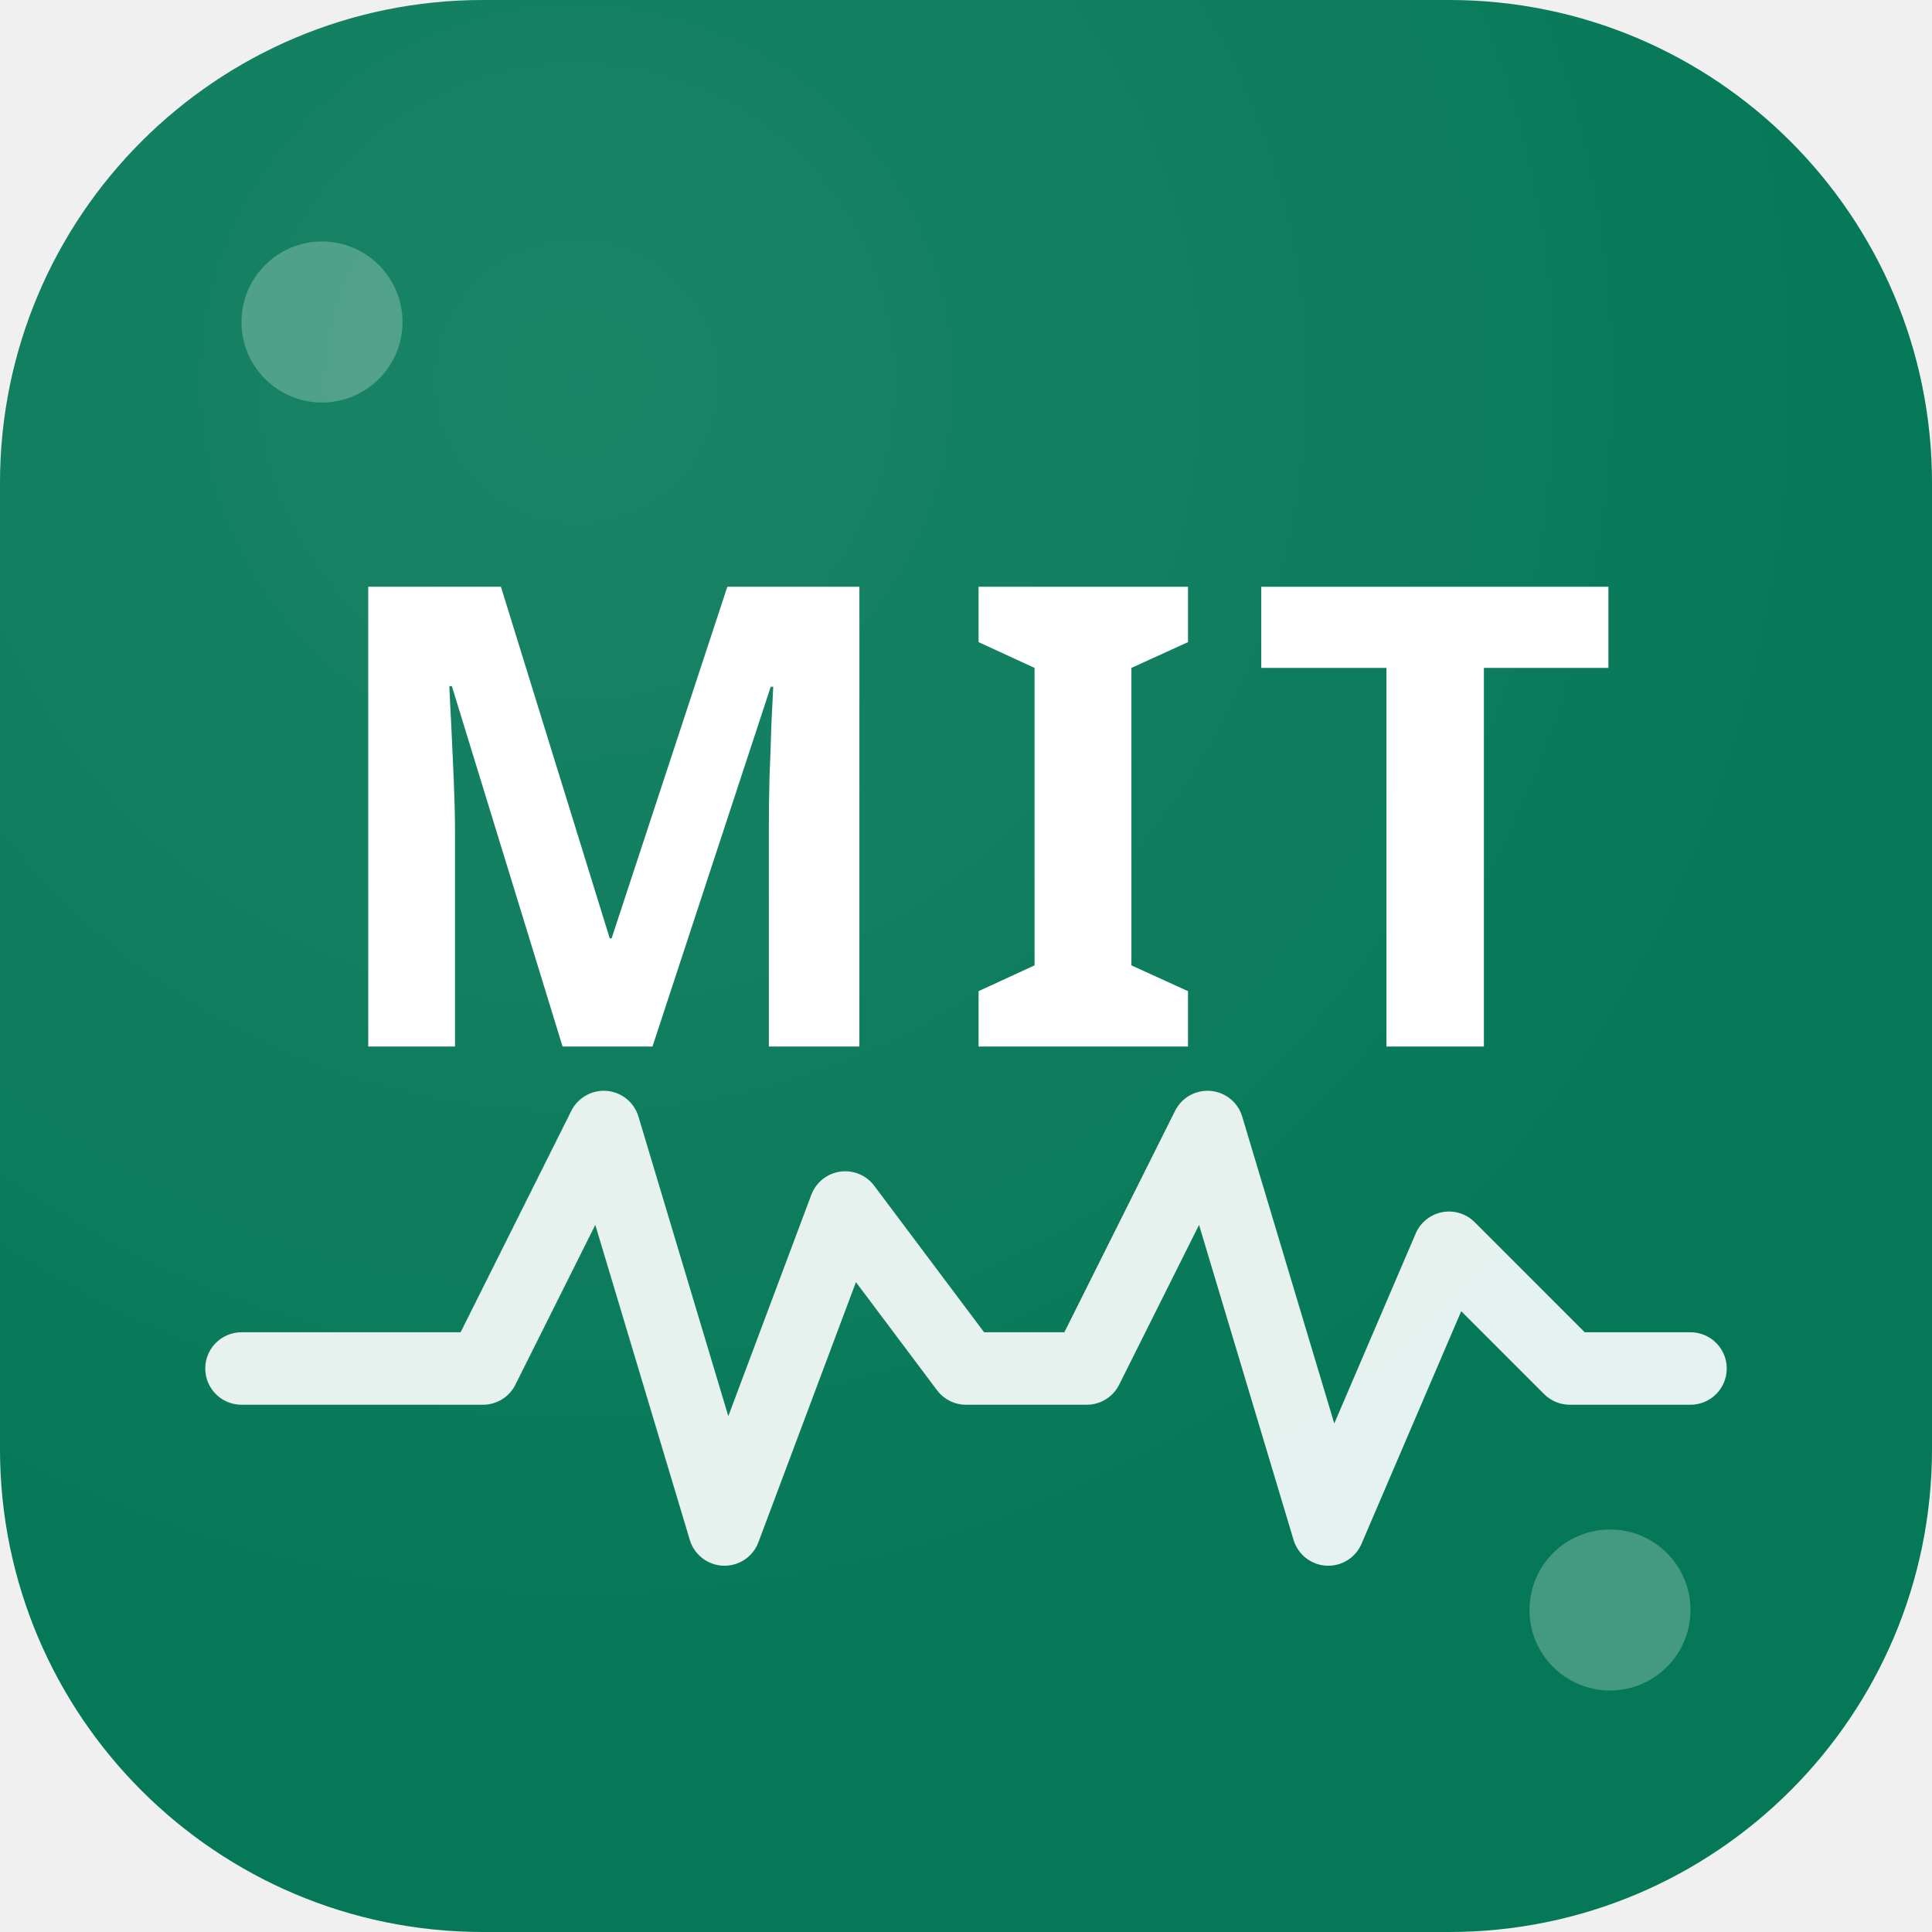
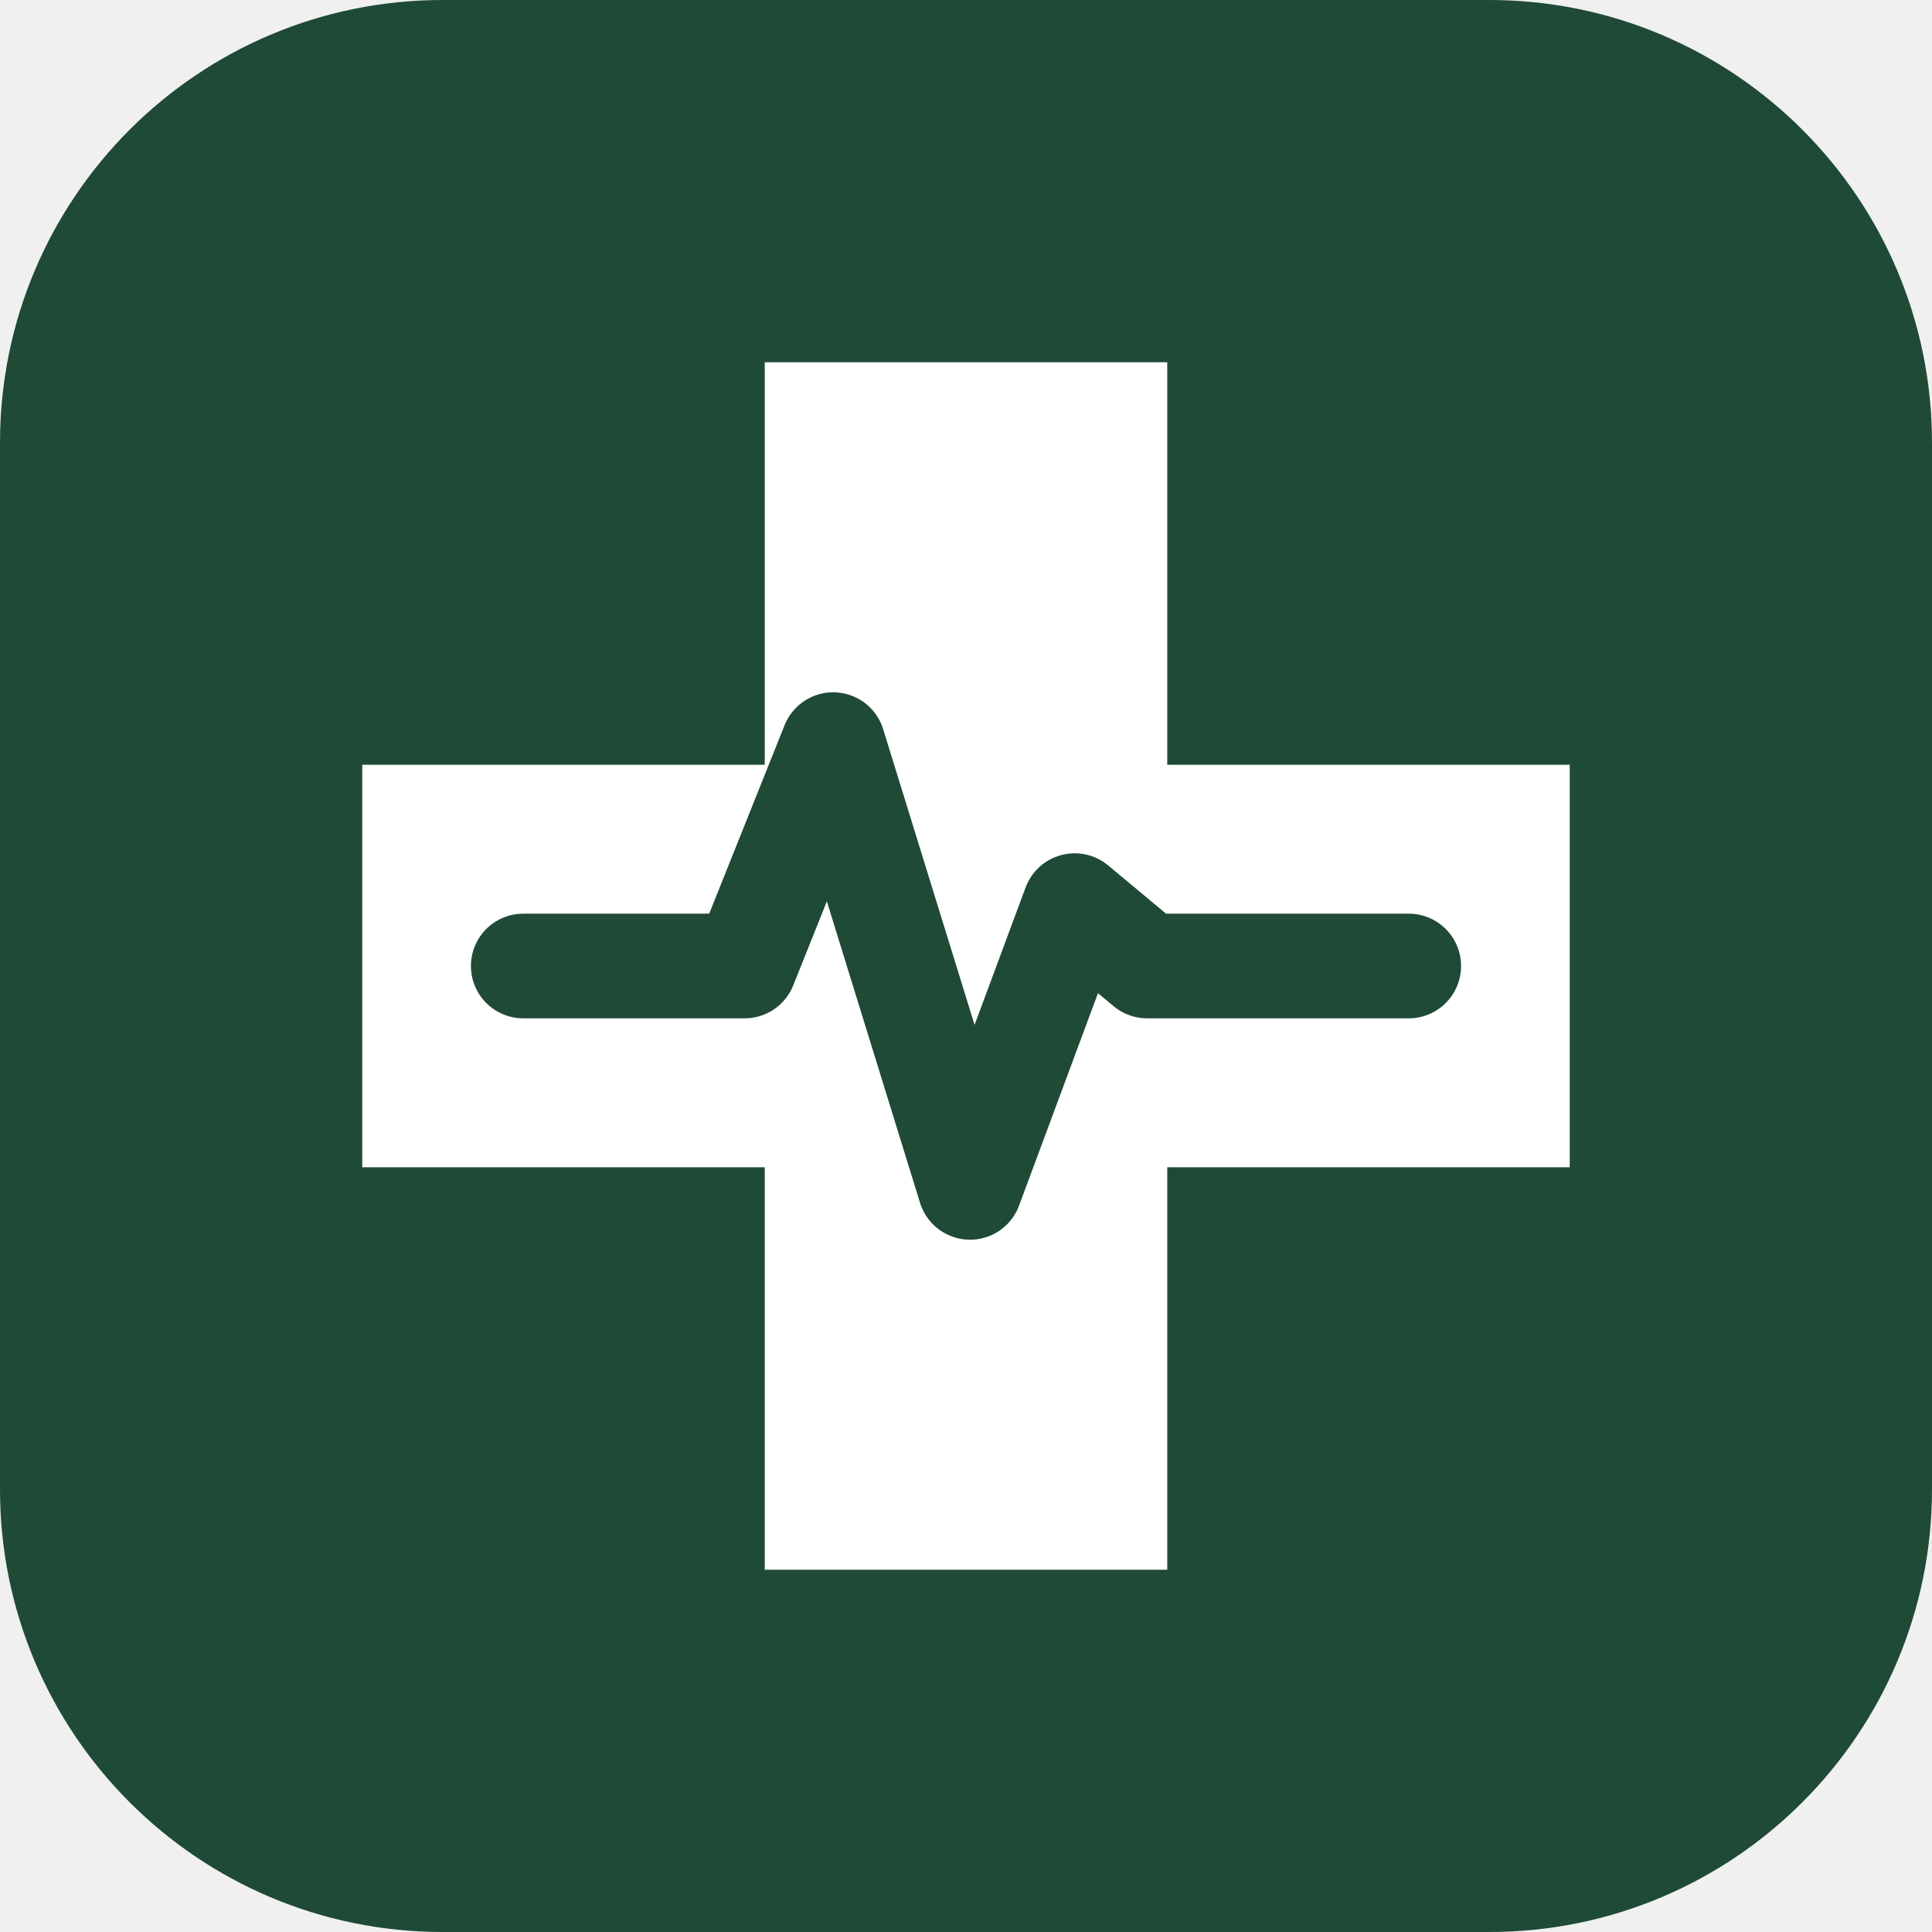
- <svg xmlns="http://www.w3.org/2000/svg" width="48" height="48" viewBox="0 0 48 48" fill="none">
-   <rect width="48" height="48" rx="12" fill="#047857" />
-   <rect width="48" height="48" rx="12" fill="url(#grad)" opacity="0.3" />
-   <defs>
-     <radialGradient id="grad" cx="30%" cy="20%" r="70%">
-       <stop offset="0%" stop-color="white" stop-opacity="0.3" />
-       <stop offset="100%" stop-color="white" stop-opacity="0" />
-     </radialGradient>
-   </defs>
-   <text x="24" y="26" text-anchor="middle" font-family="'Plus Jakarta Sans', system-ui, sans-serif" font-weight="800" font-size="16" fill="white" letter-spacing="1">MIT</text>
-   <path d="M6 34 L12 34 L15 28 L18 38 L21 30 L24 34 L27 34 L30 28 L33 38 L36 31 L39 34 L42 34" stroke="white" stroke-width="1.8" stroke-linecap="round" stroke-linejoin="round" fill="none" opacity="0.9" />
-   <circle cx="8" cy="8" r="2" fill="white" opacity="0.25" />
-   <circle cx="40" cy="40" r="2" fill="white" opacity="0.25" />
+ <svg xmlns="http://www.w3.org/2000/svg" width="48" height="48" viewBox="0 0 48 48">
+   <rect width="48" height="48" rx="11" fill="#1F4A36" />
+   <path d="M19 9 h10 v10 h10 v10 h-10 v10 h-10 v-10 h-10 v-10 h10 z" fill="#ffffff" />
+   <path d="M13 24 h5.5 l2.2 -5.5 l3.4 11 l2.6 -7 l1.8 1.5 h6.5" fill="none" stroke="#1F4A36" stroke-width="2.6" stroke-linecap="round" stroke-linejoin="round" />
</svg>
